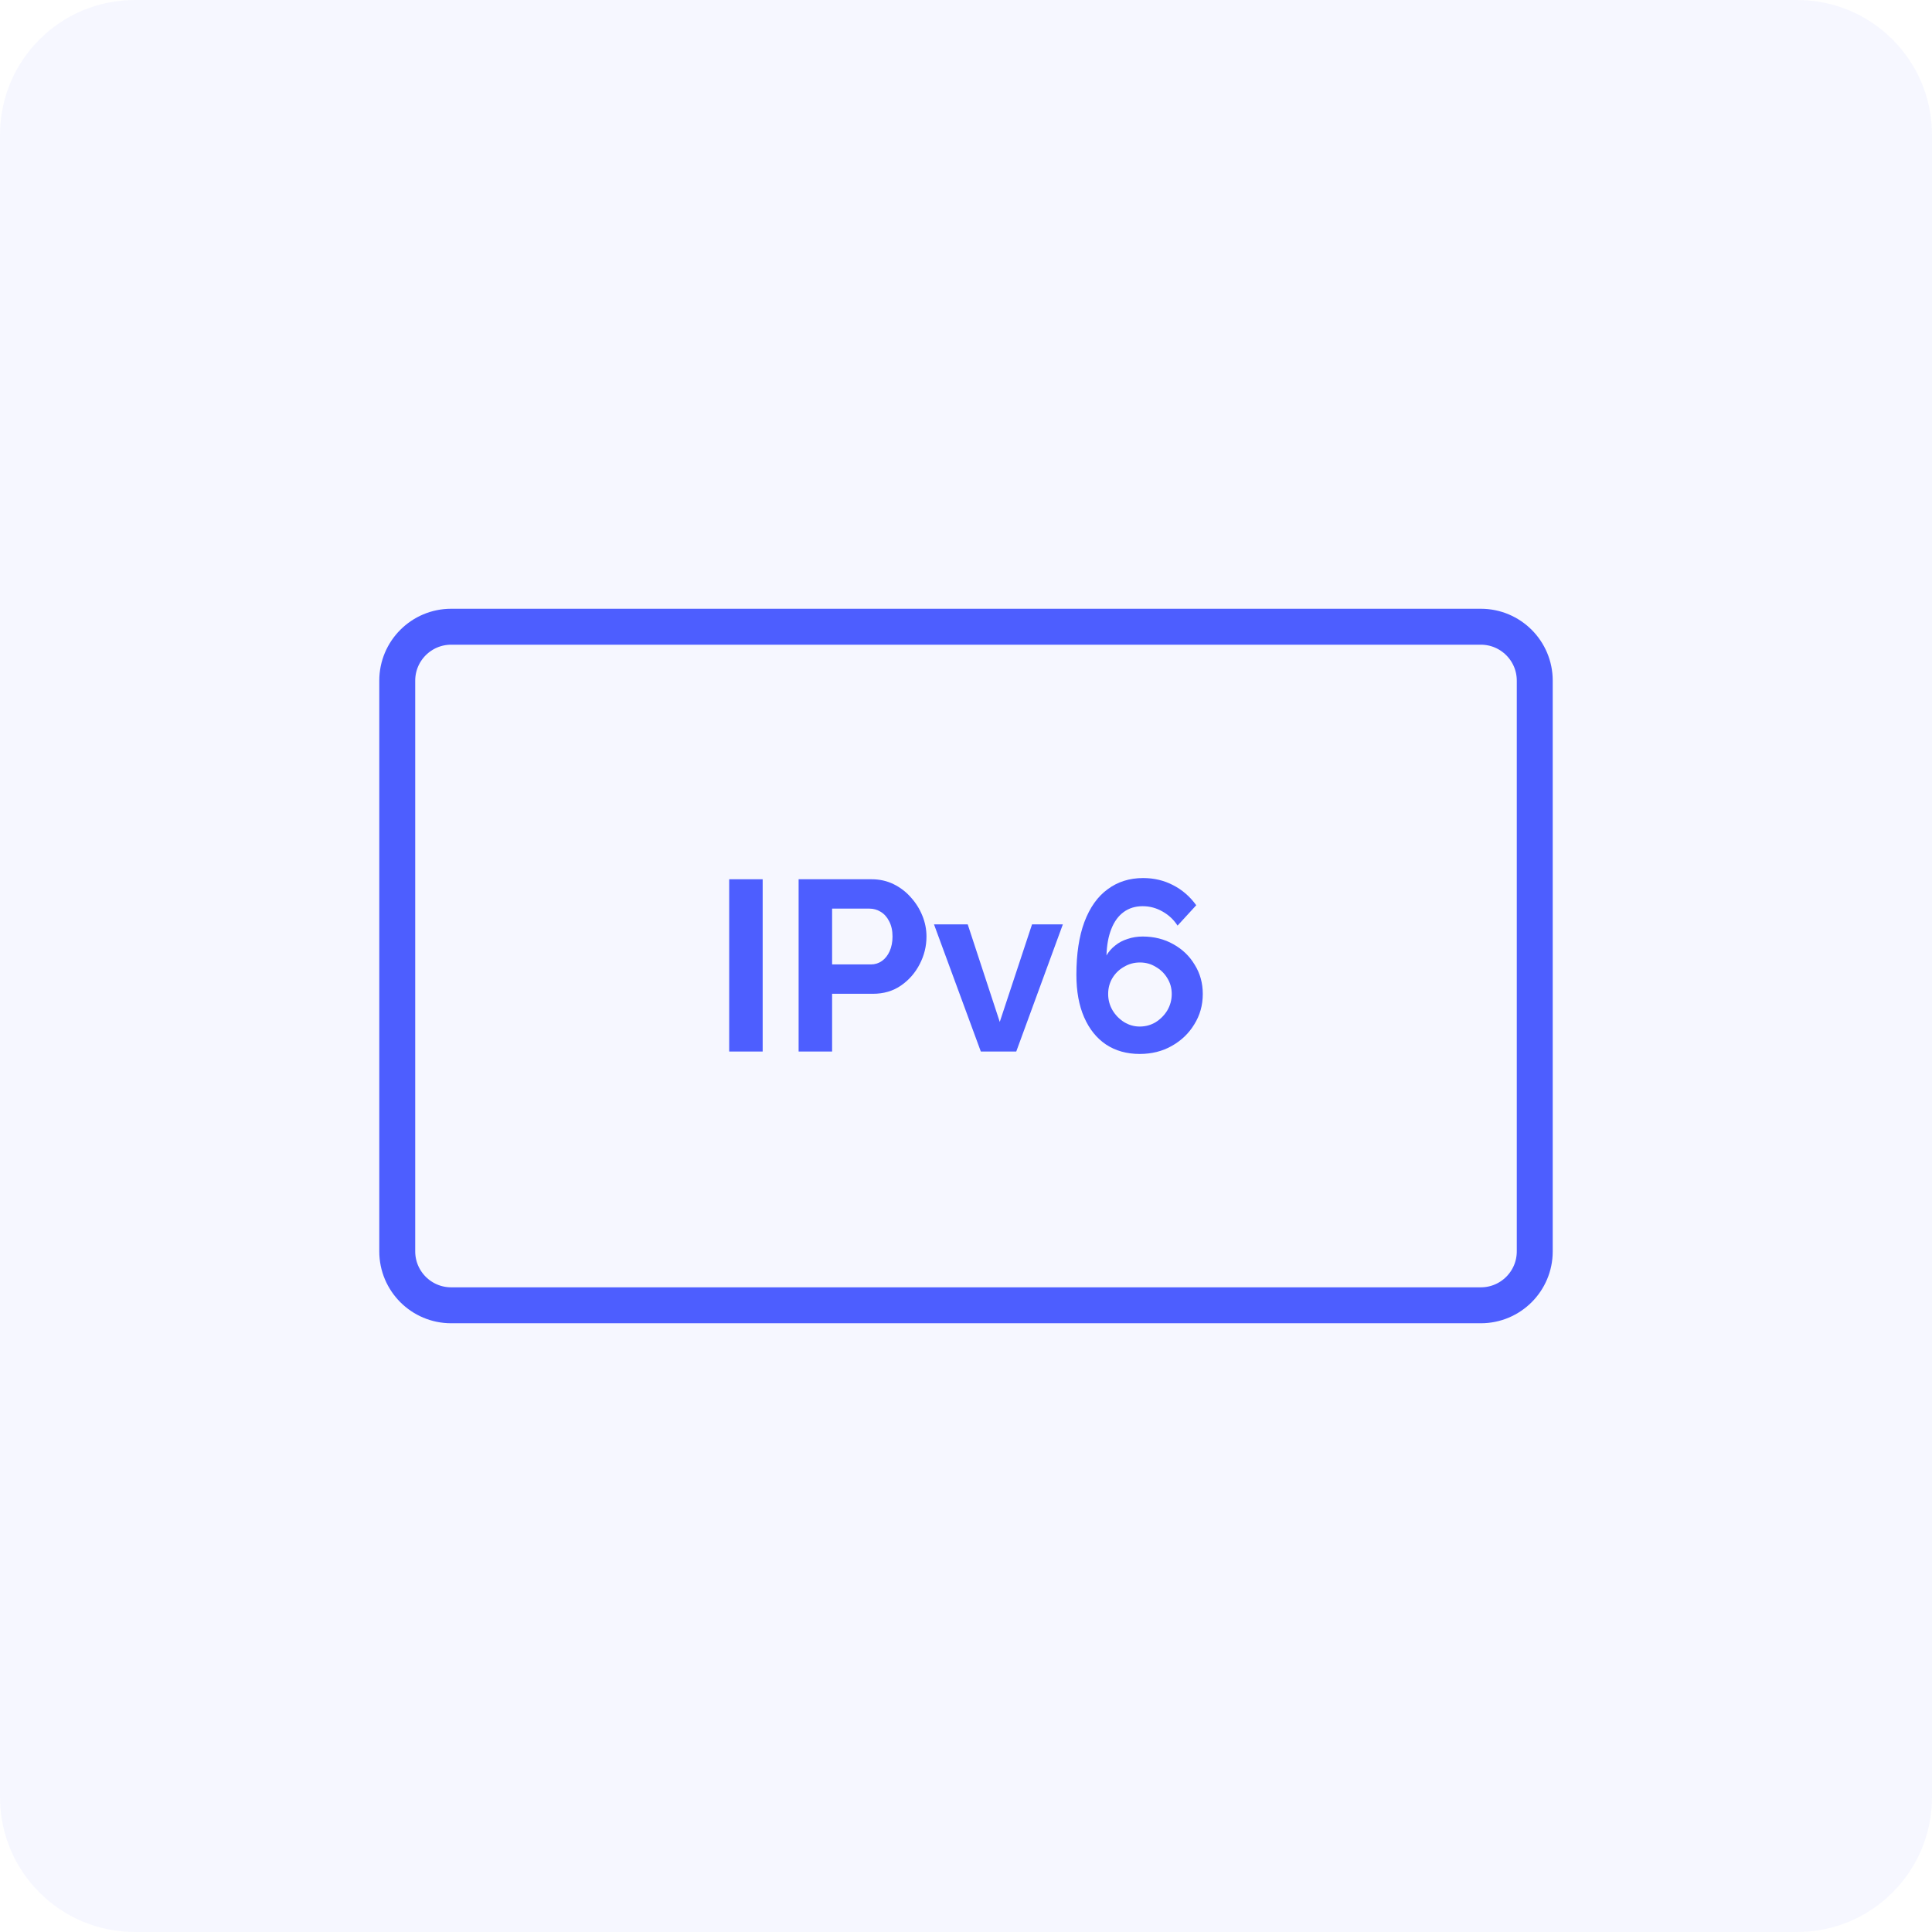
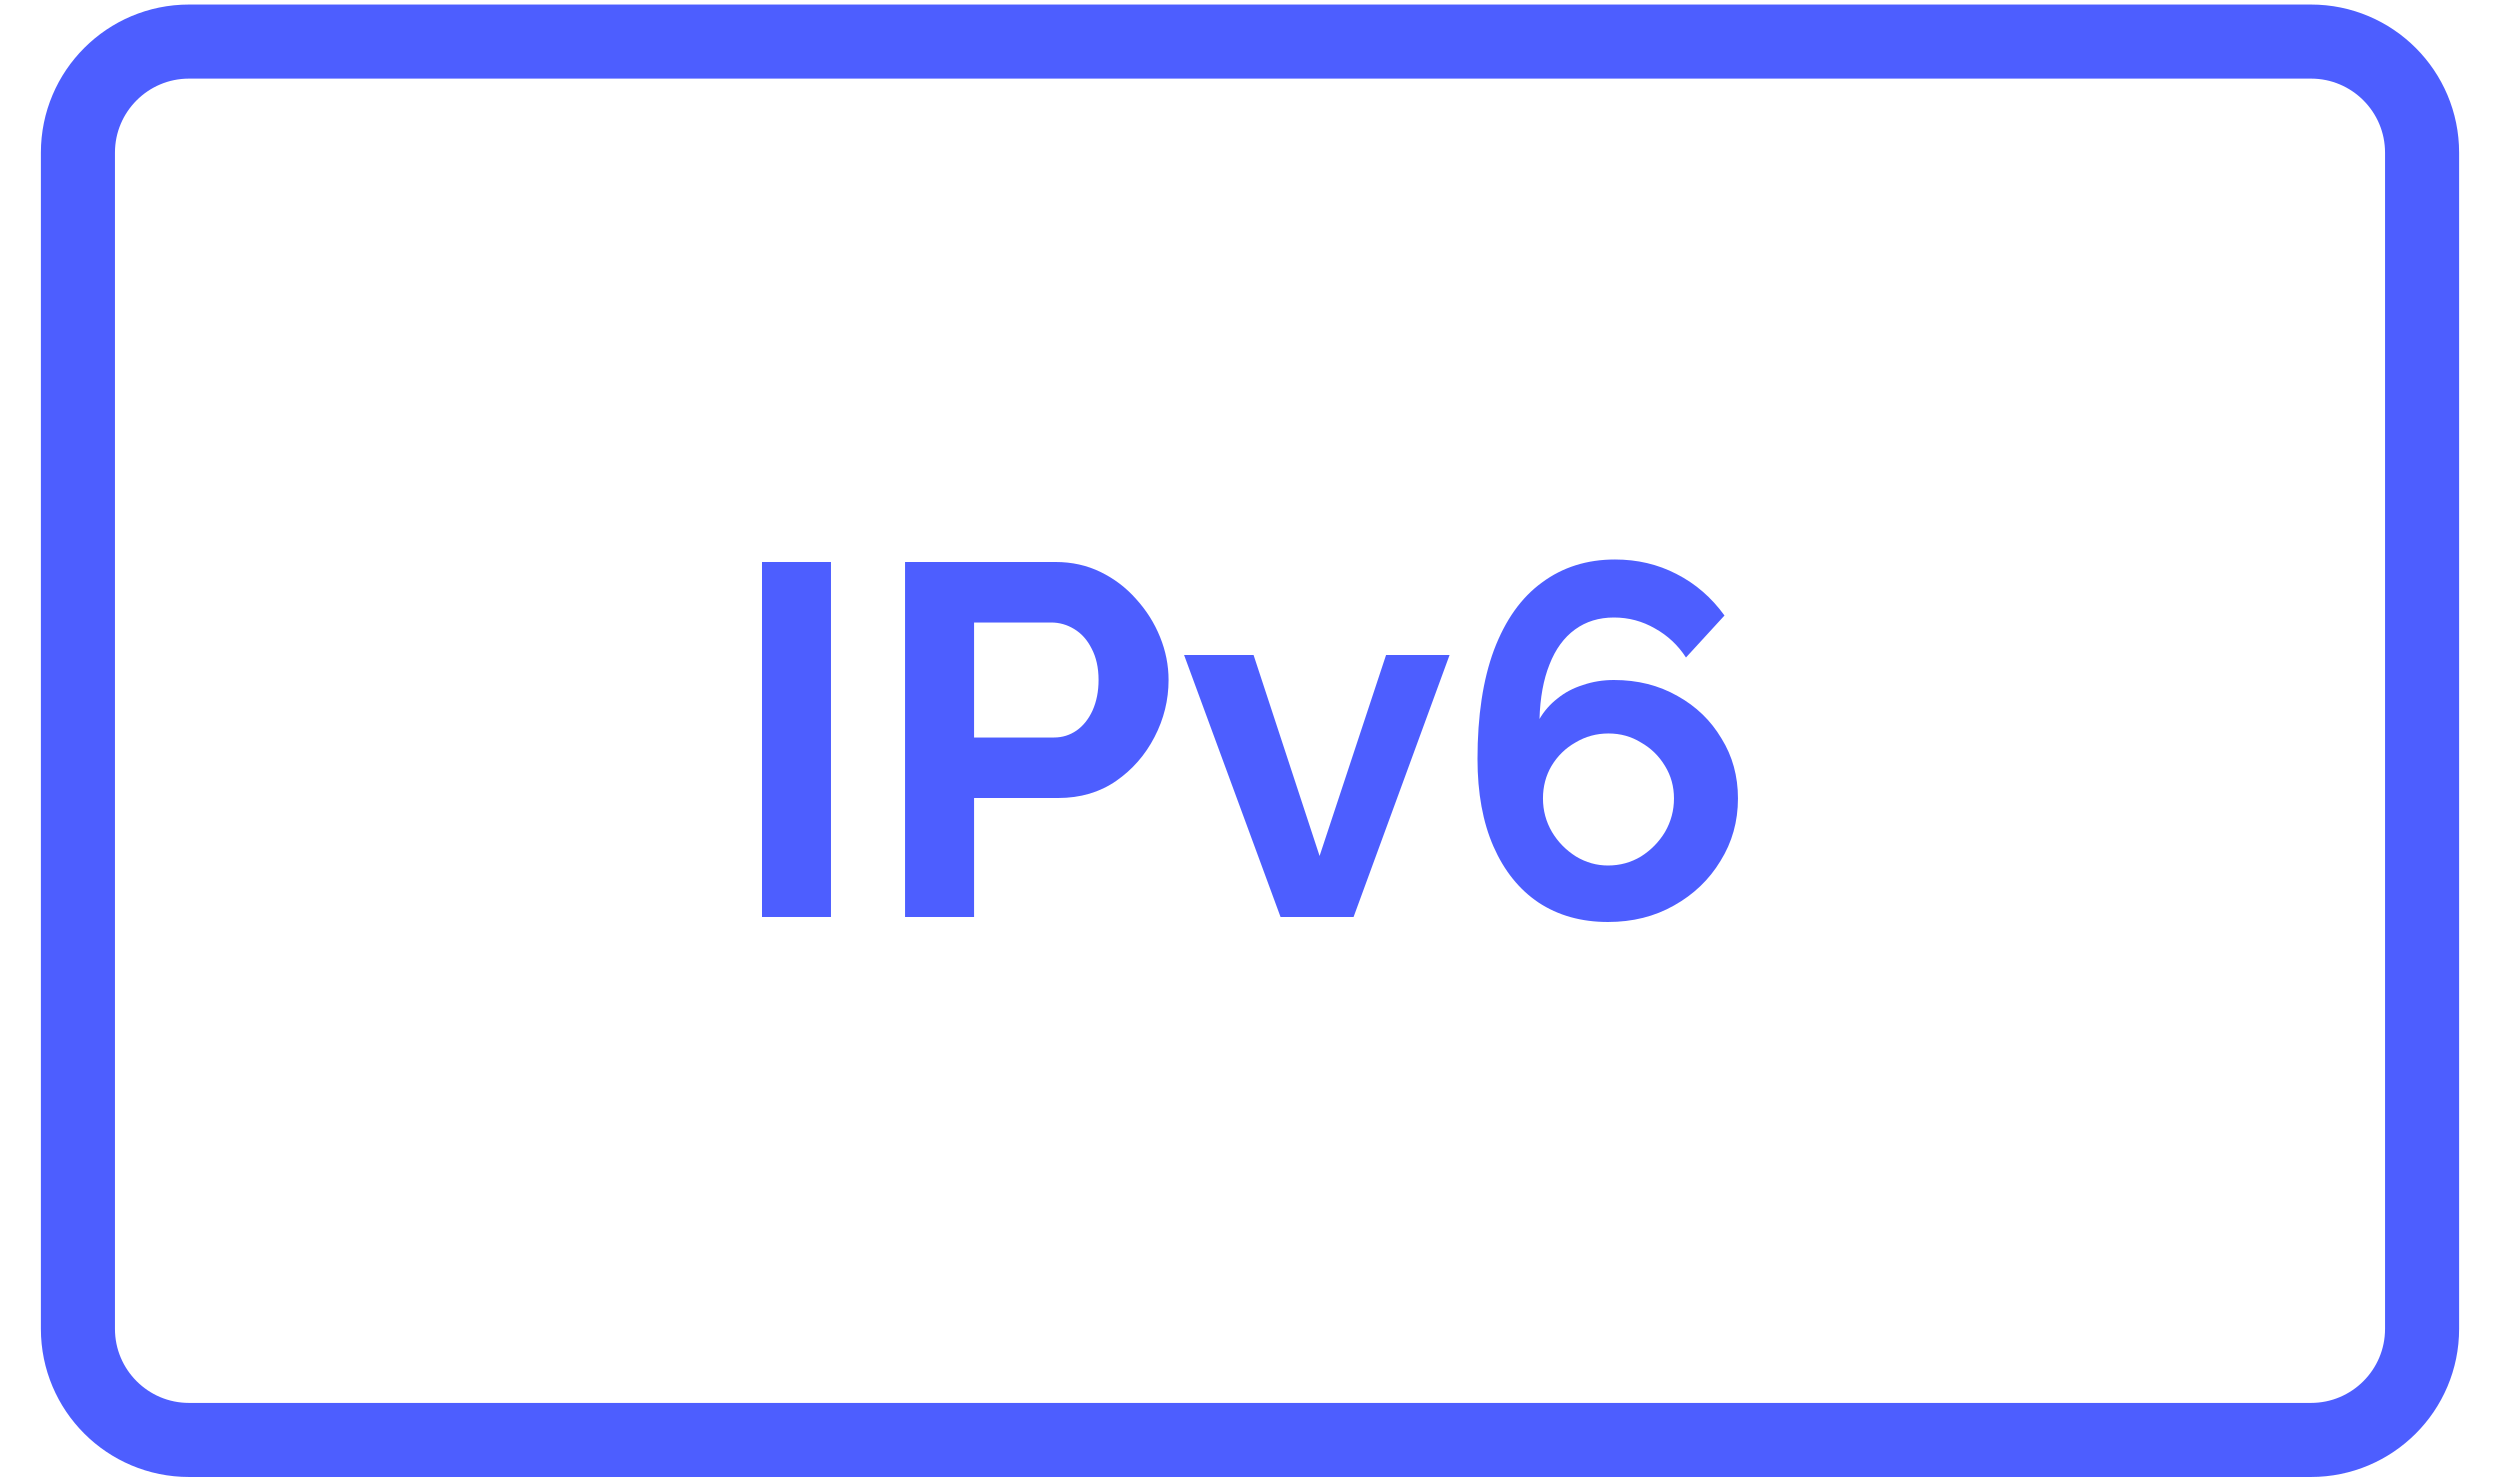
- <svg xmlns="http://www.w3.org/2000/svg" width="86" height="86" viewBox="0 0 86 86" fill="none">
-   <rect width="86" height="86" rx="6" fill="#4D5EFF" fill-opacity="0.05" />
-   <rect x="17.683" y="27.898" width="50.634" height="30.205" rx="2.4" stroke="#4D5EFF" stroke-width="1.6" />
-   <path d="M53.54 44.247C53.54 44.744 53.414 45.194 53.162 45.597C52.918 46.001 52.583 46.321 52.158 46.559C51.74 46.796 51.265 46.915 50.732 46.915C50.156 46.915 49.656 46.775 49.231 46.494C48.814 46.213 48.49 45.81 48.259 45.284C48.029 44.759 47.914 44.129 47.914 43.394C47.914 42.465 48.032 41.681 48.27 41.04C48.515 40.392 48.86 39.906 49.307 39.582C49.753 39.251 50.279 39.085 50.884 39.085C51.366 39.085 51.809 39.189 52.212 39.398C52.622 39.607 52.968 39.906 53.249 40.295L52.417 41.202C52.244 40.935 52.021 40.727 51.748 40.575C51.474 40.417 51.179 40.338 50.862 40.338C50.538 40.338 50.257 40.424 50.02 40.597C49.782 40.77 49.598 41.022 49.469 41.353C49.339 41.677 49.267 42.069 49.253 42.53C49.354 42.357 49.483 42.21 49.642 42.087C49.8 41.958 49.984 41.861 50.192 41.796C50.401 41.724 50.624 41.688 50.862 41.688C51.373 41.688 51.83 41.803 52.234 42.033C52.637 42.257 52.954 42.563 53.184 42.951C53.422 43.333 53.54 43.765 53.54 44.247ZM50.732 45.695C50.992 45.695 51.229 45.63 51.445 45.5C51.661 45.363 51.834 45.187 51.964 44.971C52.093 44.748 52.158 44.507 52.158 44.247C52.158 43.988 52.093 43.754 51.964 43.545C51.834 43.329 51.661 43.16 51.445 43.038C51.236 42.908 51.002 42.843 50.743 42.843C50.484 42.843 50.246 42.908 50.03 43.038C49.814 43.16 49.642 43.329 49.512 43.545C49.39 43.754 49.328 43.988 49.328 44.247C49.328 44.507 49.393 44.748 49.523 44.971C49.652 45.187 49.825 45.363 50.041 45.5C50.257 45.63 50.488 45.695 50.732 45.695Z" fill="#4D5EFF" />
-   <path d="M43.66 46.807L41.576 41.148H43.077L44.503 45.489L45.939 41.148H47.311L45.237 46.807H43.66Z" fill="#4D5EFF" />
-   <path d="M35.549 46.807V39.139H38.8C39.153 39.139 39.477 39.211 39.772 39.355C40.067 39.499 40.323 39.693 40.539 39.938C40.762 40.183 40.935 40.457 41.057 40.759C41.18 41.061 41.241 41.371 41.241 41.688C41.241 42.12 41.14 42.53 40.938 42.919C40.737 43.308 40.46 43.625 40.107 43.869C39.754 44.114 39.336 44.237 38.854 44.237H37.04V46.807H35.549ZM37.04 42.93H38.768C38.948 42.93 39.11 42.879 39.254 42.779C39.398 42.678 39.513 42.534 39.599 42.347C39.686 42.152 39.729 41.933 39.729 41.688C39.729 41.421 39.678 41.195 39.578 41.007C39.484 40.82 39.358 40.68 39.2 40.586C39.048 40.493 38.883 40.446 38.703 40.446H37.04V42.93Z" fill="#4D5EFF" />
-   <path d="M32.459 46.807V39.139H33.949V46.807H32.459Z" fill="#4D5EFF" />
+ <svg xmlns="http://www.w3.org/2000/svg" width="54" height="32" viewBox="0 0 54 32" fill="none">
+   <rect x="1.683" y="0.898" width="50.634" height="30.205" rx="2.4" stroke="#4D5EFF" stroke-width="1.6" />
+   <path d="M37.54 17.247C37.54 17.744 37.414 18.194 37.162 18.597C36.918 19.001 36.583 19.321 36.158 19.559C35.74 19.796 35.265 19.915 34.732 19.915C34.156 19.915 33.656 19.775 33.231 19.494C32.814 19.213 32.49 18.81 32.259 18.284C32.029 17.759 31.914 17.129 31.914 16.394C31.914 15.465 32.032 14.681 32.27 14.04C32.515 13.392 32.86 12.906 33.307 12.582C33.753 12.251 34.279 12.085 34.884 12.085C35.366 12.085 35.809 12.189 36.212 12.398C36.622 12.607 36.968 12.906 37.249 13.295L36.417 14.202C36.244 13.935 36.021 13.727 35.748 13.575C35.474 13.417 35.179 13.338 34.862 13.338C34.538 13.338 34.257 13.424 34.02 13.597C33.782 13.77 33.598 14.022 33.469 14.353C33.339 14.677 33.267 15.069 33.253 15.53C33.354 15.357 33.483 15.21 33.642 15.087C33.8 14.958 33.984 14.861 34.192 14.796C34.401 14.724 34.624 14.688 34.862 14.688C35.373 14.688 35.83 14.803 36.234 15.033C36.637 15.257 36.954 15.563 37.184 15.951C37.422 16.333 37.54 16.765 37.54 17.247ZM34.732 18.695C34.992 18.695 35.229 18.63 35.445 18.5C35.661 18.363 35.834 18.187 35.964 17.971C36.093 17.748 36.158 17.507 36.158 17.247C36.158 16.988 36.093 16.754 35.964 16.545C35.834 16.329 35.661 16.16 35.445 16.038C35.236 15.908 35.002 15.843 34.743 15.843C34.484 15.843 34.246 15.908 34.03 16.038C33.814 16.16 33.642 16.329 33.512 16.545C33.39 16.754 33.328 16.988 33.328 17.247C33.328 17.507 33.393 17.748 33.523 17.971C33.652 18.187 33.825 18.363 34.041 18.5C34.257 18.63 34.488 18.695 34.732 18.695Z" fill="#4D5EFF" />
+   <path d="M27.66 19.807L25.576 14.148H27.077L28.503 18.489L29.939 14.148H31.311L29.237 19.807H27.66Z" fill="#4D5EFF" />
+   <path d="M19.549 19.807V12.139H22.8C23.153 12.139 23.477 12.211 23.772 12.355C24.067 12.499 24.323 12.693 24.539 12.938C24.762 13.183 24.935 13.457 25.057 13.759C25.18 14.061 25.241 14.371 25.241 14.688C25.241 15.12 25.14 15.53 24.938 15.919C24.737 16.308 24.46 16.625 24.107 16.869C23.754 17.114 23.336 17.237 22.854 17.237H21.04V19.807H19.549ZM21.04 15.93H22.768C22.948 15.93 23.11 15.879 23.254 15.779C23.398 15.678 23.513 15.534 23.599 15.347C23.686 15.152 23.729 14.933 23.729 14.688C23.729 14.421 23.678 14.195 23.578 14.007C23.484 13.82 23.358 13.68 23.2 13.586C23.048 13.493 22.883 13.446 22.703 13.446H21.04V15.93Z" fill="#4D5EFF" />
+   <path d="M16.459 19.807V12.139H17.949V19.807H16.459Z" fill="#4D5EFF" />
</svg>
